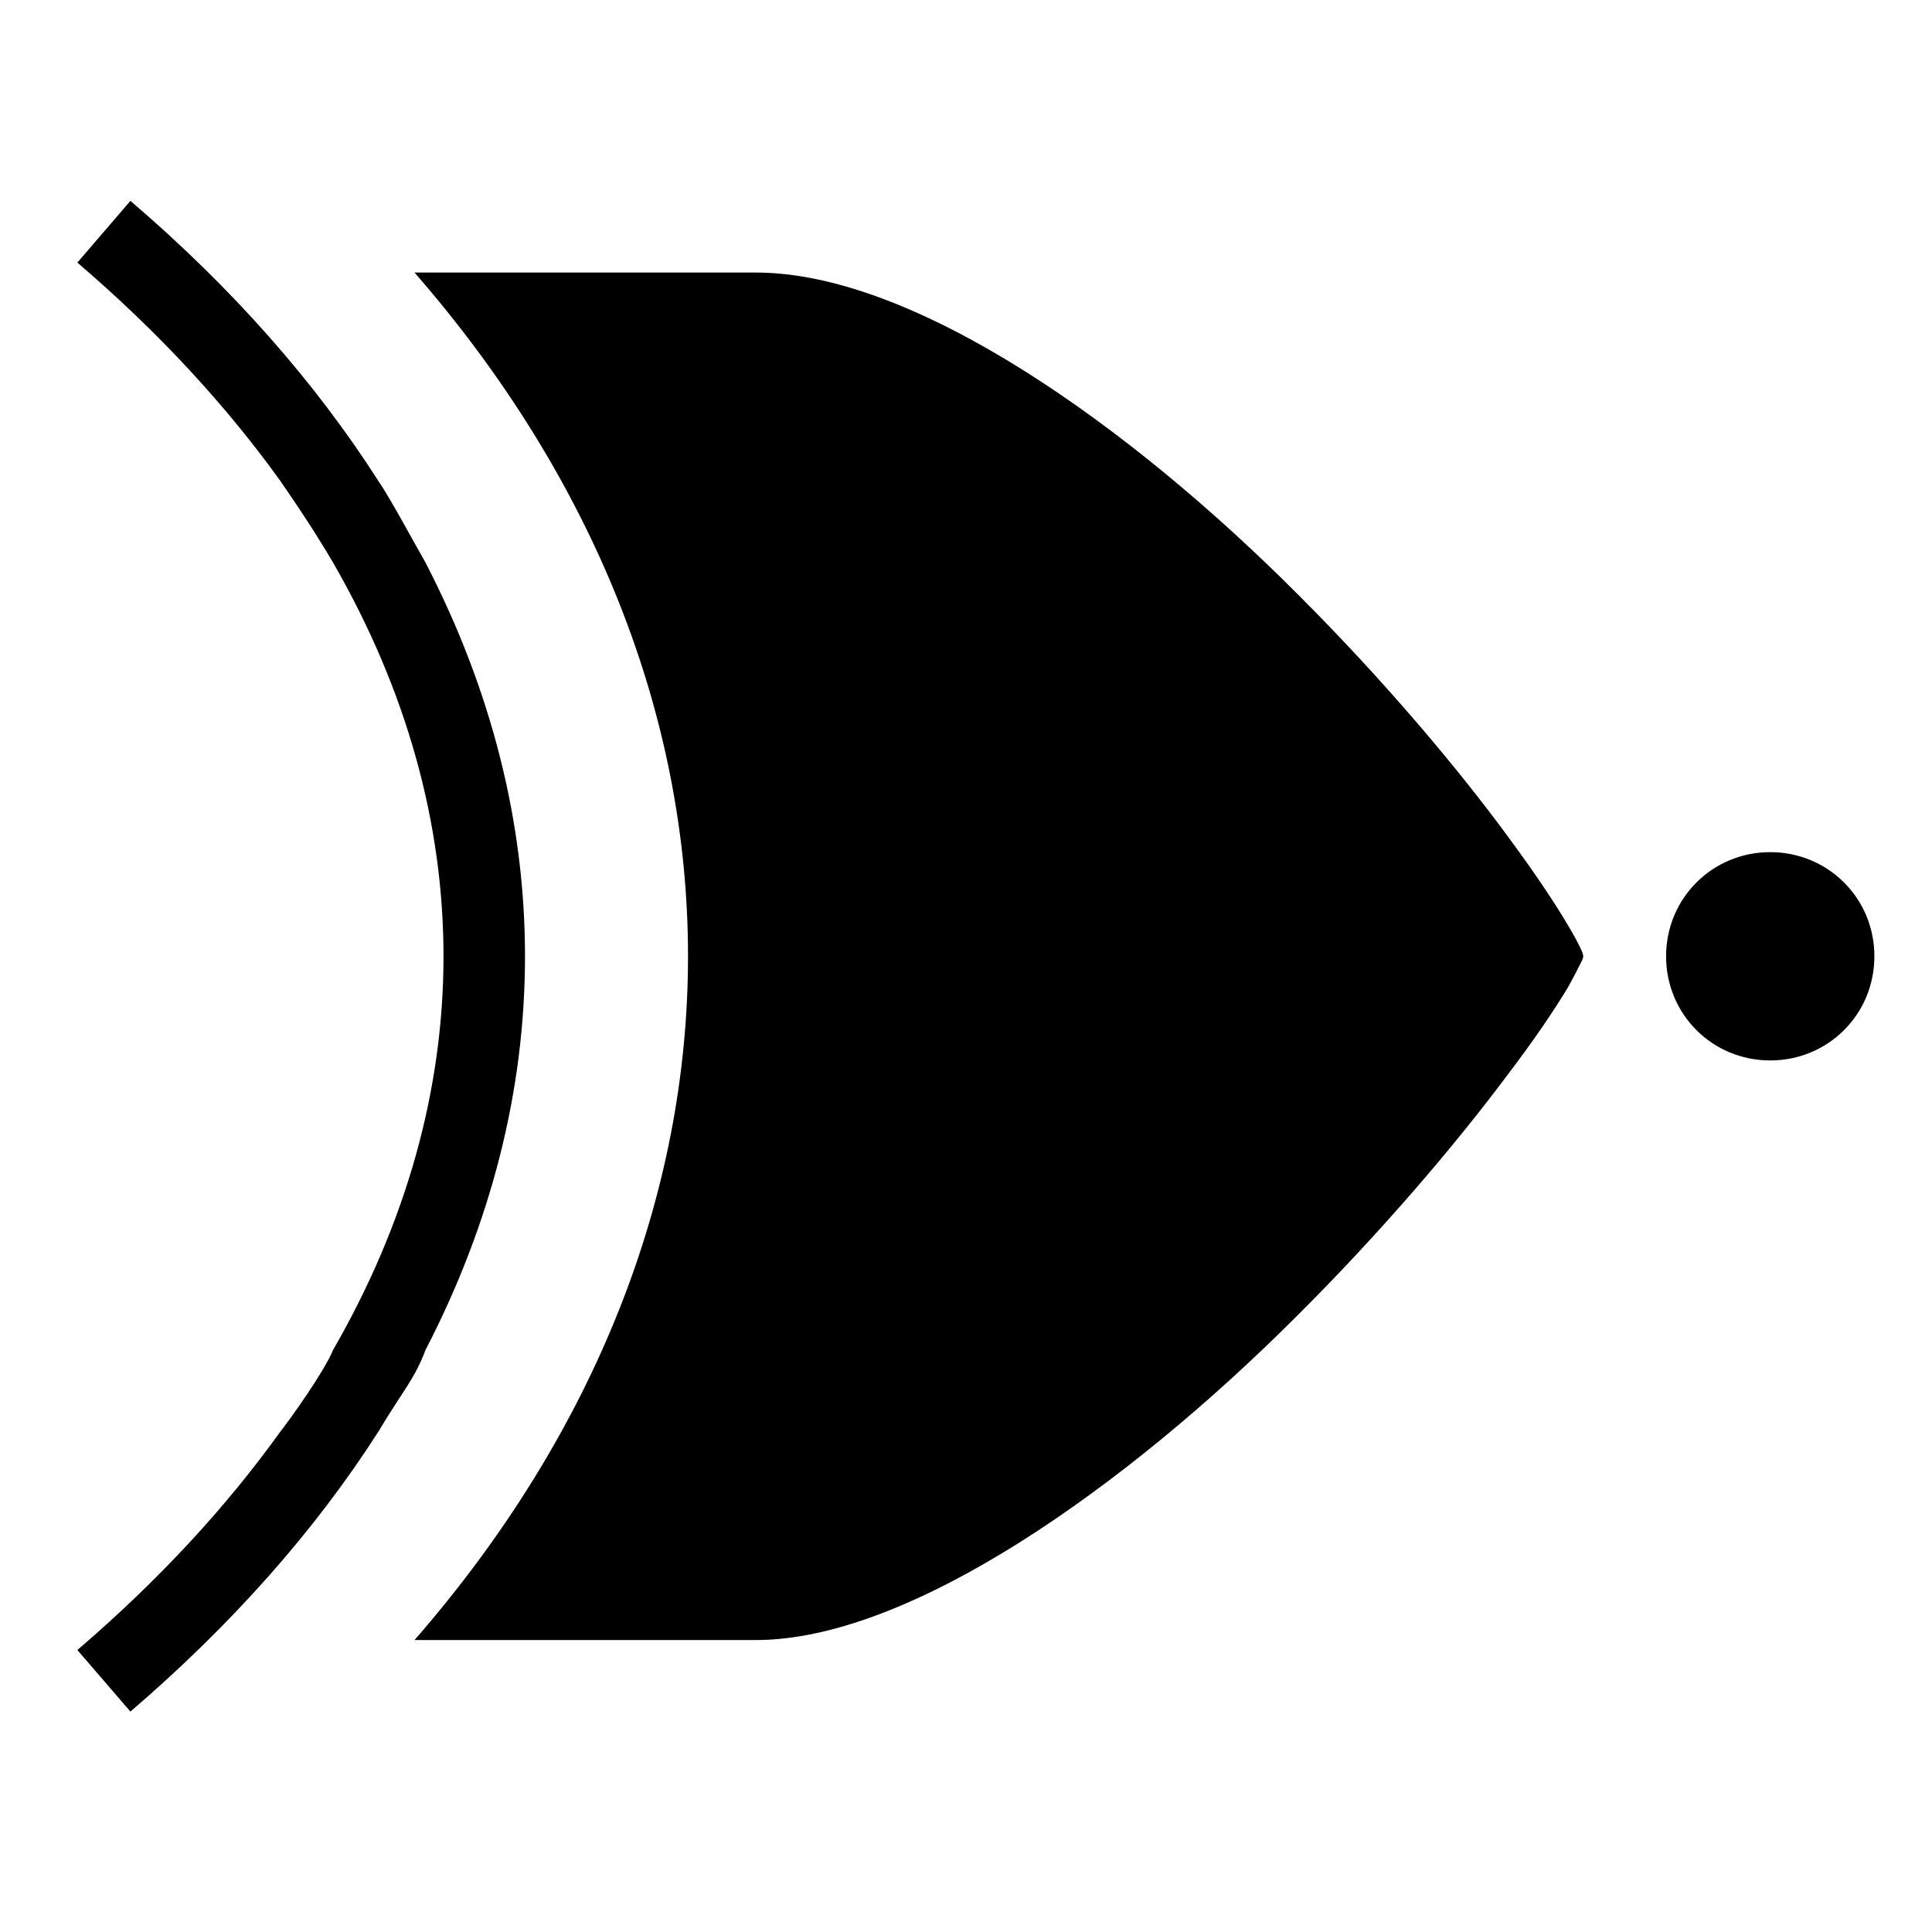
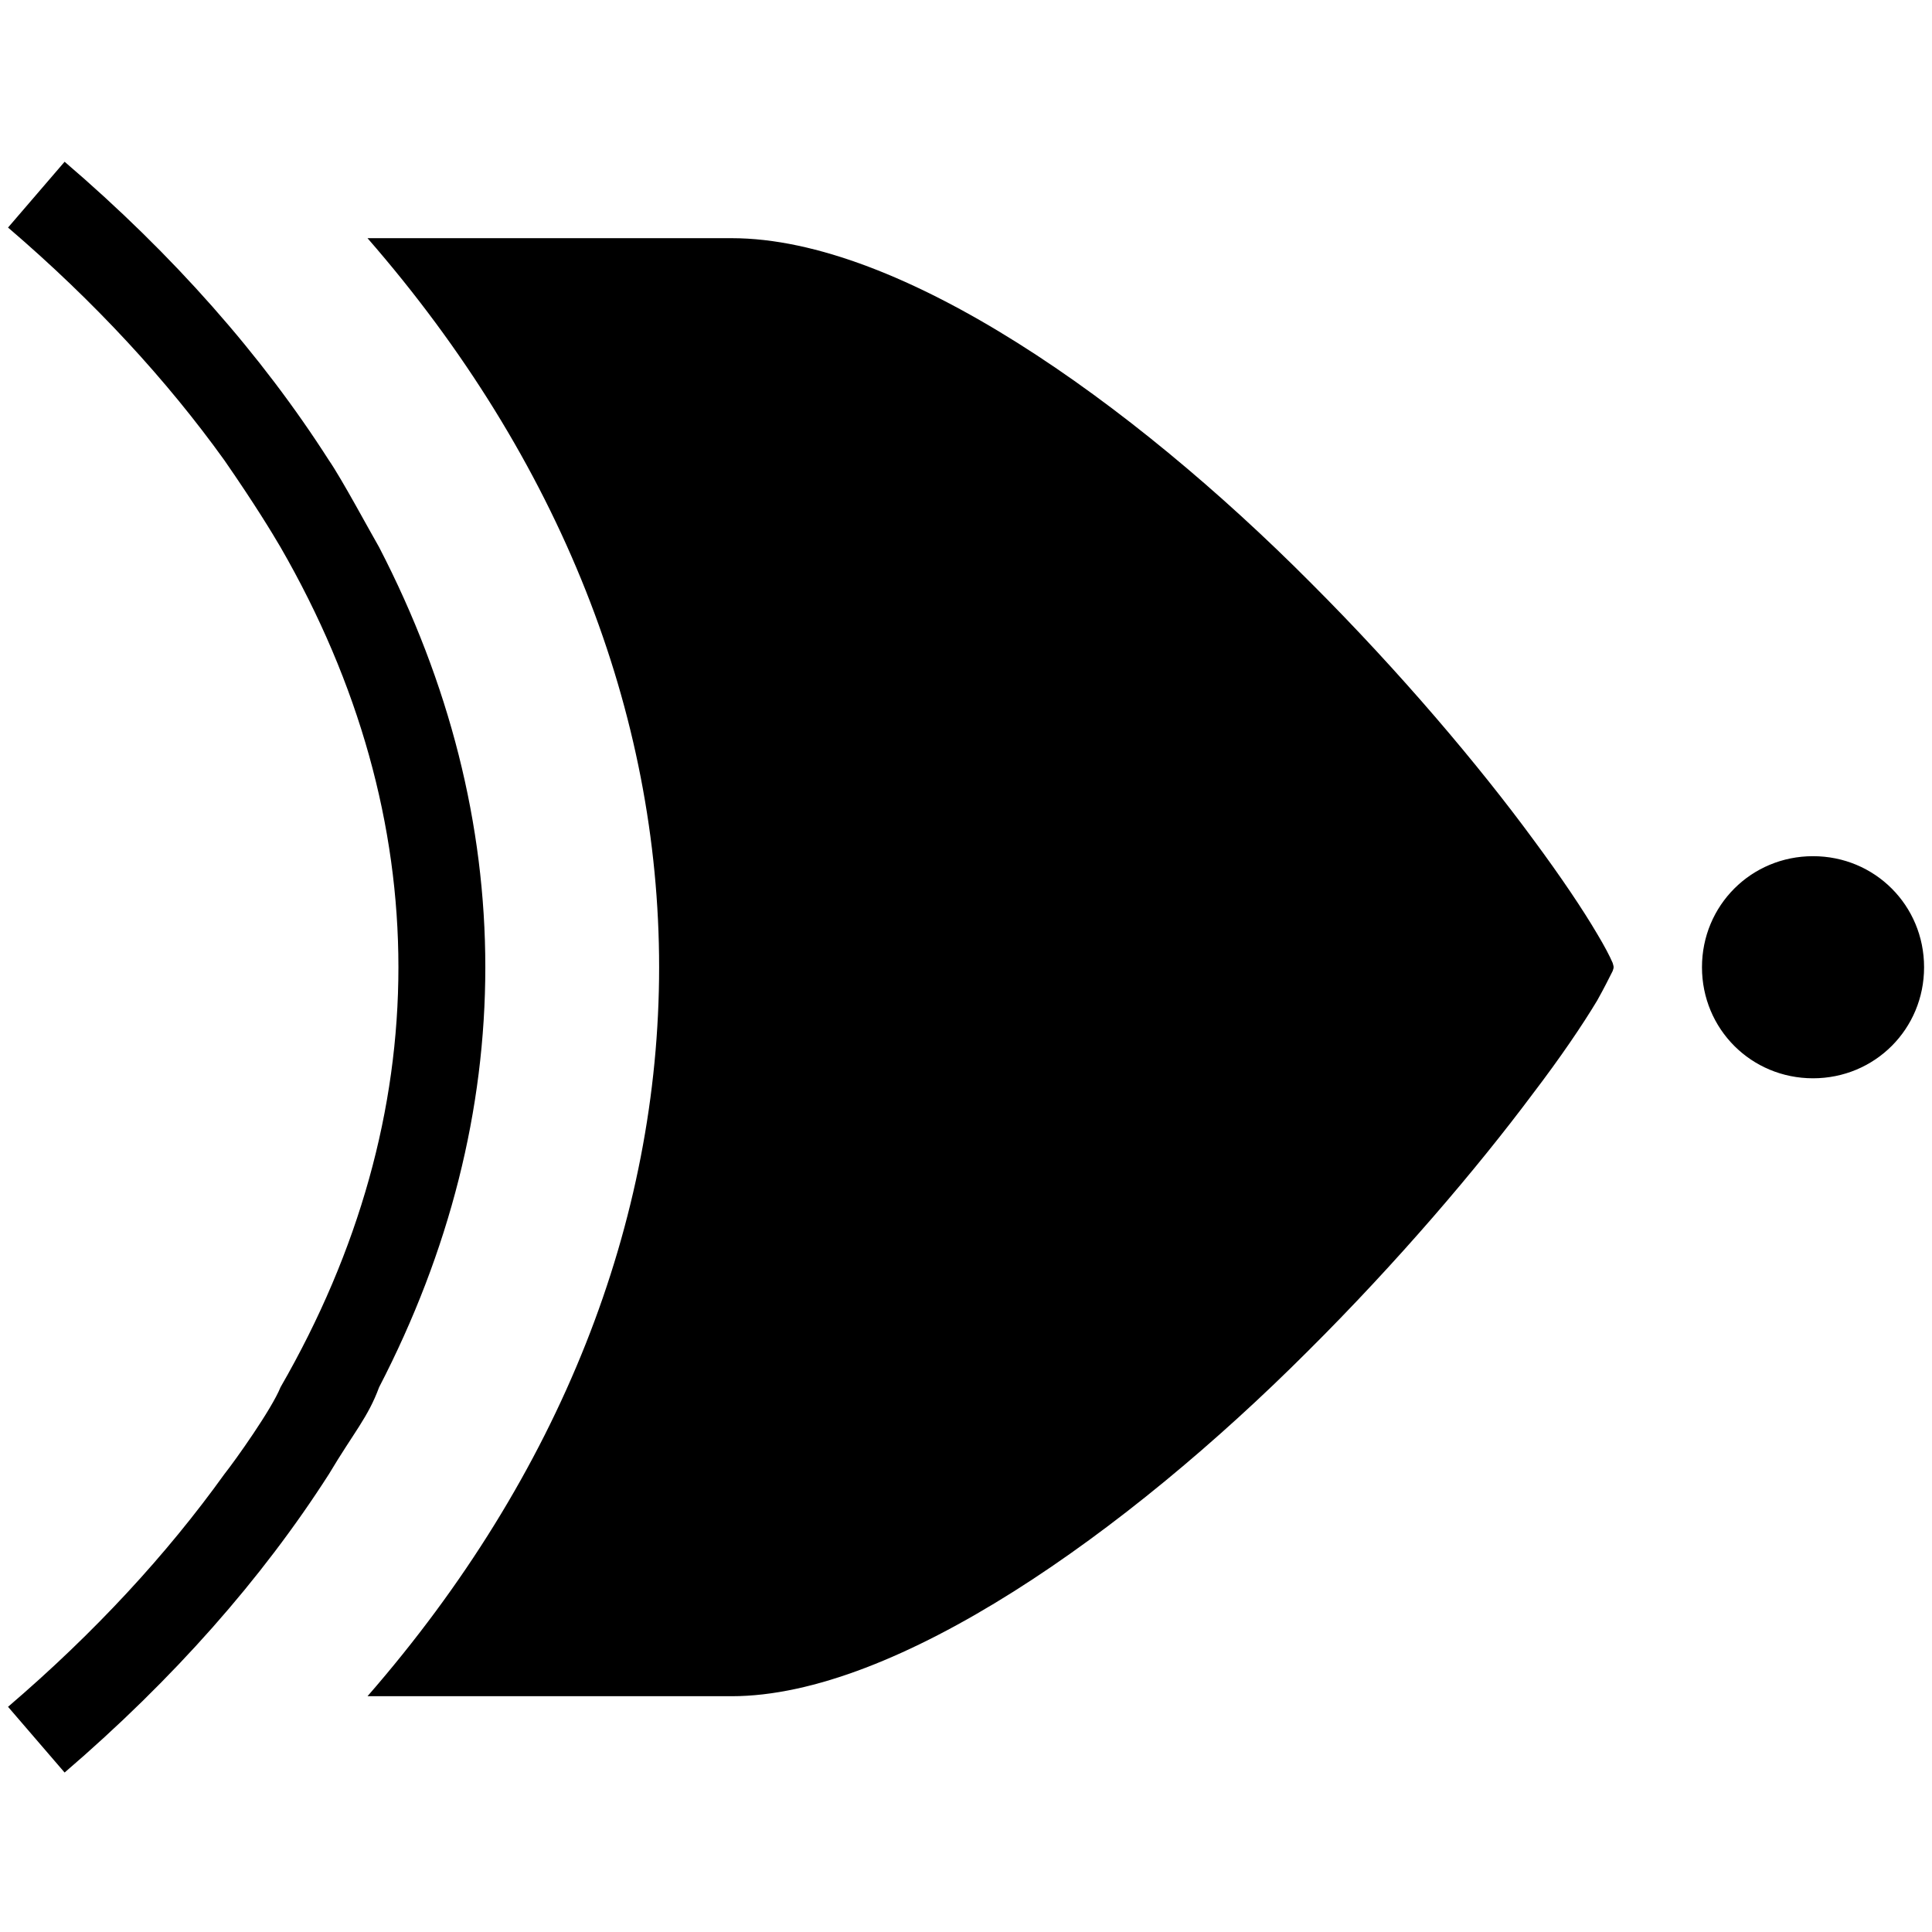
- <svg xmlns="http://www.w3.org/2000/svg" viewBox="0 0 426.667 426.667" version="1.1" id="svg6" width="512" height="512">
+ <svg xmlns="http://www.w3.org/2000/svg" viewBox="0 0 50 50" version="1.1" id="svg6" width="50" height="50">
  <defs id="defs10" />
-   <path d="m 28.803,44.36 -11.72,13.63 c 17.99,15.4 32.89,31.6 44.81,48.2 6.344,9.156 9.897,15.038 11.63,18 16.32,28.3 24.42,57.7 24.42,87 0,29.3 -8.1,58.7 -24.42,87 -1.817,4.53 -9.351,15.124 -11.63,18 -11.92,16.6 -26.82,32.8 -44.81,48.2 l 11.72,13.6 c 22.59,-19.4 40.85,-40.1 54.74,-61.8 5.247,-8.787 8.077,-11.72 10.4,-18 14.6,-28.2 22,-57.5 22,-87 0,-29.5 -7.4,-58.8 -22,-87 -1.967,-3.387 -7.774,-14.203 -10.4,-18 -13.88,-21.7 -32.15,-42.5 -54.74,-61.83 z m 62.74,15.83 c 40,45.9 60.4,98.4 60.4,151 0,52.6 -20.4,105.1 -60.4,151 h 75.4 c 34.1,0 81.9,-34 119.3,-71.4 18.7,-18.6 35.1,-37.9 46.6,-53.3 5.8,-7.6 10.4,-14.4 13.4,-19.4 1.4,-2.5 2.5,-4.7 3.2,-6.1 0.1,-0.4 0.2,-0.5 0.2,-0.8 0,-0.3 -0.1,-0.5 -0.2,-0.9 -0.6,-1.4 -1.7,-3.5 -3.2,-6 -3,-5.1 -7.5,-11.8 -13.2,-19.5 -11.3,-15.4 -27.5,-34.6 -46.1,-53.2 -37.2,-37.4 -84.9,-71.4 -120,-71.4 z m 299.4,128 c -12.8,0 -23,10.2 -23,23 0,12.8 10.2,23 23,23 12.8,0 23,-10.2 23,-23 0,-12.8 -10.2,-23 -23,-23 z" fill="#000000" fill-opacity="1" id="path2" />
+   <path d="M 1.672,4.186 0.208,5.889 C 2.456,7.814 4.317,9.838 5.807,11.912 6.599,13.056 7.043,13.791 7.26,14.161 9.299,17.697 10.311,21.37 10.311,25.031 c 0,3.661 -1.012,7.334 -3.051,10.87 -0.227,0.566 -1.168,1.89 -1.453,2.249 -1.489,2.074 -3.351,4.098 -5.599,6.022 L 1.672,45.873 C 4.495,43.449 6.776,40.862 8.512,38.151 9.167,37.053 9.521,36.687 9.811,35.902 11.636,32.378 12.56,28.717 12.56,25.031 c 0,-3.686 -0.925,-7.347 -2.749,-10.87 C 9.566,13.738 8.84,12.386 8.512,11.912 6.778,9.201 4.495,6.602 1.672,4.186 Z m 7.839,1.978 C 14.509,11.899 17.058,18.459 17.058,25.031 c 0,6.572 -2.549,13.132 -7.547,18.867 h 9.421 c 4.261,0 10.233,-4.248 14.906,-8.921 2.337,-2.324 4.386,-4.736 5.823,-6.66 0.725,-0.95 1.299,-1.799 1.674,-2.424 0.175,-0.312 0.312,-0.587 0.4,-0.762 0.013,-0.05 0.025,-0.062 0.025,-0.1 0,-0.037 -0.013,-0.062 -0.025,-0.112 -0.075,-0.175 -0.212,-0.437 -0.4,-0.75 -0.375,-0.637 -0.937,-1.474 -1.649,-2.436 C 38.274,19.809 36.25,17.41 33.926,15.086 29.278,10.413 23.318,6.164 18.933,6.164 Z M 46.921,22.158 c -1.599,0 -2.874,1.274 -2.874,2.874 0,1.599 1.274,2.874 2.874,2.874 1.599,0 2.874,-1.274 2.874,-2.874 0,-1.599 -1.274,-2.874 -2.874,-2.874 z" fill="#000000" fill-opacity="1" id="path2" style="stroke-width:0.125" />
</svg>
